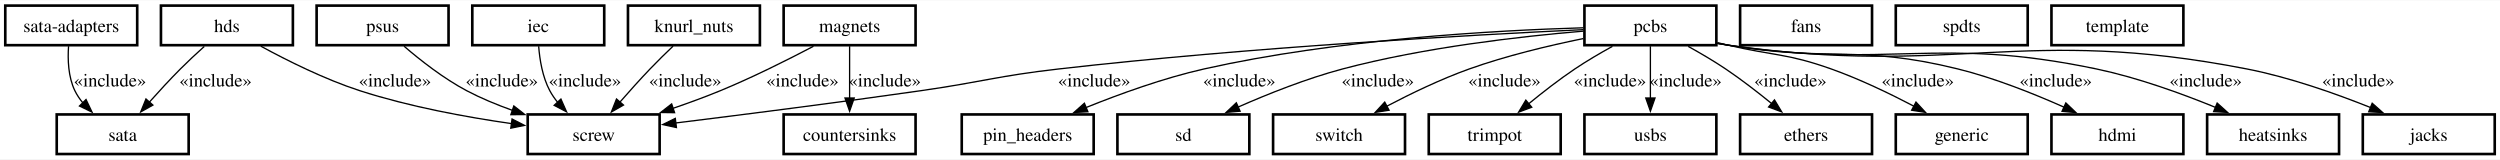
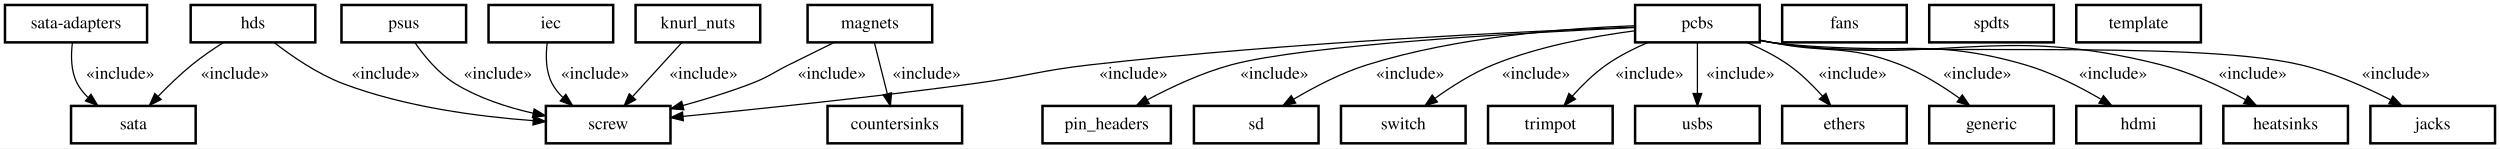
- <svg xmlns="http://www.w3.org/2000/svg" width="1895pt" height="121pt" viewBox="0.00 0.00 1895.00 120.50">
-   <g id="graph0" class="graph" transform="scale(1 1) rotate(0) translate(4 116.5)">
-     <polygon fill="white" stroke="none" points="-4,4 -4,-116.5 1891,-116.5 1891,4 -4,4" />
+ <svg xmlns="http://www.w3.org/2000/svg" width="2006pt" height="119pt" viewBox="0.00 0.00 2006.00 119.00">
+   <g id="graph0" class="graph" transform="scale(1 1) rotate(0) translate(4 115)">
+     <polygon fill="white" stroke="transparent" points="-4,4 -4,-115 2002,-115 2002,4 -4,4" />
    <g id="node1" class="node">
-       <polygon fill="white" stroke="black" stroke-width="2" points="690,-30 590,-30 590,0 690,0 690,-30" />
-       <text text-anchor="middle" x="640" y="-9.95" font-family="Times,serif" font-size="14.00">countersinks</text>
+       <polygon fill="white" stroke="black" stroke-width="2" points="768,-30 660,-30 660,0 768,0 768,-30" />
+       <text text-anchor="middle" x="714" y="-11.3" font-family="Times,serif" font-size="14.00">countersinks</text>
    </g>
    <g id="node2" class="node">
-       <polygon fill="white" stroke="black" stroke-width="2" points="1415,-30 1315,-30 1315,0 1415,0 1415,-30" />
-       <text text-anchor="middle" x="1365" y="-9.95" font-family="Times,serif" font-size="14.00">ethers</text>
+       <polygon fill="white" stroke="black" stroke-width="2" points="1526,-30 1426,-30 1426,0 1526,0 1526,-30" />
+       <text text-anchor="middle" x="1476" y="-11.3" font-family="Times,serif" font-size="14.00">ethers</text>
    </g>
    <g id="node3" class="node">
-       <polygon fill="white" stroke="black" stroke-width="2" points="1415,-112.5 1315,-112.5 1315,-82.5 1415,-82.5 1415,-112.5" />
-       <text text-anchor="middle" x="1365" y="-92.45" font-family="Times,serif" font-size="14.00">fans</text>
+       <polygon fill="white" stroke="black" stroke-width="2" points="1526,-111 1426,-111 1426,-81 1526,-81 1526,-111" />
+       <text text-anchor="middle" x="1476" y="-92.3" font-family="Times,serif" font-size="14.00">fans</text>
    </g>
    <g id="node4" class="node">
-       <polygon fill="white" stroke="black" stroke-width="2" points="1533,-30 1433,-30 1433,0 1533,0 1533,-30" />
-       <text text-anchor="middle" x="1483" y="-9.95" font-family="Times,serif" font-size="14.00">generic</text>
+       <polygon fill="white" stroke="black" stroke-width="2" points="1644,-30 1544,-30 1544,0 1644,0 1644,-30" />
+       <text text-anchor="middle" x="1594" y="-11.3" font-family="Times,serif" font-size="14.00">generic</text>
    </g>
    <g id="node5" class="node">
-       <polygon fill="white" stroke="black" stroke-width="2" points="1651,-30 1551,-30 1551,0 1651,0 1651,-30" />
-       <text text-anchor="middle" x="1601" y="-9.95" font-family="Times,serif" font-size="14.00">hdmi</text>
+       <polygon fill="white" stroke="black" stroke-width="2" points="1762,-30 1662,-30 1662,0 1762,0 1762,-30" />
+       <text text-anchor="middle" x="1712" y="-11.3" font-family="Times,serif" font-size="14.00">hdmi</text>
    </g>
    <g id="node6" class="node">
-       <polygon fill="white" stroke="black" stroke-width="2" points="218,-112.5 118,-112.5 118,-82.5 218,-82.5 218,-112.5" />
-       <text text-anchor="middle" x="168" y="-92.45" font-family="Times,serif" font-size="14.00">hds</text>
+       <polygon fill="white" stroke="black" stroke-width="2" points="249,-111 149,-111 149,-81 249,-81 249,-111" />
+       <text text-anchor="middle" x="199" y="-92.3" font-family="Times,serif" font-size="14.00">hds</text>
    </g>
    <g id="node16" class="node">
-       <polygon fill="white" stroke="black" stroke-width="2" points="139,-30 39,-30 39,0 139,0 139,-30" />
-       <text text-anchor="middle" x="89" y="-9.95" font-family="Times,serif" font-size="14.00">sata</text>
+       <polygon fill="white" stroke="black" stroke-width="2" points="153,-30 53,-30 53,0 153,0 153,-30" />
+       <text text-anchor="middle" x="103" y="-11.3" font-family="Times,serif" font-size="14.00">sata</text>
    </g>
    <g id="edge1" class="edge">
-       <path fill="none" stroke="black" d="M150.83,-81.53C144.97,-76.27 138.47,-70.24 132.75,-64.5 124.75,-56.48 116.34,-47.33 109.05,-39.16" />
-       <polygon fill="black" stroke="black" points="111.89,-37.1 102.65,-31.91 106.64,-41.73 111.89,-37.1" />
-       <text text-anchor="middle" x="159.38" y="-51.2" font-family="Times,serif" font-size="14.00">«include»</text>
+       <path fill="none" stroke="black" d="M175.38,-80.97C167.09,-75.69 157.89,-69.4 150,-63 140.53,-55.31 130.88,-45.97 122.8,-37.64" />
+       <polygon fill="black" stroke="black" points="125.3,-35.19 115.87,-30.35 120.22,-40.01 125.3,-35.19" />
+       <text text-anchor="middle" x="184.5" y="-51.8" font-family="Times,serif" font-size="14.00">«include»</text>
    </g>
    <g id="node17" class="node">
-       <polygon fill="white" stroke="black" stroke-width="2" points="496,-30 396,-30 396,0 496,0 496,-30" />
-       <text text-anchor="middle" x="446" y="-9.95" font-family="Times,serif" font-size="14.00">screw</text>
+       <polygon fill="white" stroke="black" stroke-width="2" points="534,-30 434,-30 434,0 534,0 534,-30" />
+       <text text-anchor="middle" x="484" y="-11.3" font-family="Times,serif" font-size="14.00">screw</text>
    </g>
    <g id="edge2" class="edge">
-       <path fill="none" stroke="black" d="M193.71,-81.73C213.61,-70.89 242.16,-56.62 268.75,-48 306.03,-35.91 349.29,-27.99 383.74,-23.05" />
-       <polygon fill="black" stroke="black" points="384.14,-26.53 393.57,-21.7 383.18,-19.59 384.14,-26.53" />
-       <text text-anchor="middle" x="295.38" y="-51.2" font-family="Times,serif" font-size="14.00">«include»</text>
+       <path fill="none" stroke="black" d="M215.89,-80.94C229.8,-70.14 250.49,-55.81 271,-48 320.34,-29.22 380.04,-21.42 423.67,-18.2" />
+       <polygon fill="black" stroke="black" points="424.1,-21.68 433.84,-17.51 423.62,-14.7 424.1,-21.68" />
+       <text text-anchor="middle" x="305.5" y="-51.8" font-family="Times,serif" font-size="14.00">«include»</text>
    </g>
    <g id="node7" class="node">
-       <polygon fill="white" stroke="black" stroke-width="2" points="1769,-30 1669,-30 1669,0 1769,0 1769,-30" />
-       <text text-anchor="middle" x="1719" y="-9.95" font-family="Times,serif" font-size="14.00">heatsinks</text>
+       <polygon fill="white" stroke="black" stroke-width="2" points="1880,-30 1780,-30 1780,0 1880,0 1880,-30" />
+       <text text-anchor="middle" x="1830" y="-11.3" font-family="Times,serif" font-size="14.00">heatsinks</text>
    </g>
    <g id="node8" class="node">
-       <polygon fill="white" stroke="black" stroke-width="2" points="454,-112.5 354,-112.5 354,-82.5 454,-82.5 454,-112.5" />
-       <text text-anchor="middle" x="404" y="-92.45" font-family="Times,serif" font-size="14.00">iec</text>
+       <polygon fill="white" stroke="black" stroke-width="2" points="488,-111 388,-111 388,-81 488,-81 488,-111" />
+       <text text-anchor="middle" x="438" y="-92.3" font-family="Times,serif" font-size="14.00">iec</text>
    </g>
    <g id="edge3" class="edge">
-       <path fill="none" stroke="black" d="M404.31,-81.72C405.07,-71.69 407.18,-58.41 412.75,-48 414.4,-44.92 416.45,-41.96 418.72,-39.17" />
-       <polygon fill="black" stroke="black" points="421.16,-41.69 425.45,-32 416.05,-36.9 421.16,-41.69" />
-       <text text-anchor="middle" x="439.38" y="-51.2" font-family="Times,serif" font-size="14.00">«include»</text>
+       <path fill="none" stroke="black" d="M435.08,-80.59C433.85,-70.83 433.73,-57.95 439,-48 441.18,-43.89 444.15,-40.18 447.53,-36.88" />
+       <polygon fill="black" stroke="black" points="450.01,-39.37 455.46,-30.29 445.53,-33.99 450.01,-39.37" />
+       <text text-anchor="middle" x="473.5" y="-51.8" font-family="Times,serif" font-size="14.00">«include»</text>
    </g>
    <g id="node9" class="node">
-       <polygon fill="white" stroke="black" stroke-width="2" points="1887,-30 1787,-30 1787,0 1887,0 1887,-30" />
-       <text text-anchor="middle" x="1837" y="-9.95" font-family="Times,serif" font-size="14.00">jacks</text>
+       <polygon fill="white" stroke="black" stroke-width="2" points="1998,-30 1898,-30 1898,0 1998,0 1998,-30" />
+       <text text-anchor="middle" x="1948" y="-11.3" font-family="Times,serif" font-size="14.00">jacks</text>
    </g>
    <g id="node10" class="node">
-       <polygon fill="white" stroke="black" stroke-width="2" points="572,-112.5 472,-112.5 472,-82.5 572,-82.5 572,-112.5" />
-       <text text-anchor="middle" x="522" y="-92.45" font-family="Times,serif" font-size="14.00">knurl_nuts</text>
+       <polygon fill="white" stroke="black" stroke-width="2" points="606,-111 506,-111 506,-81 606,-81 606,-111" />
+       <text text-anchor="middle" x="556" y="-92.3" font-family="Times,serif" font-size="14.00">knurl_nuts</text>
    </g>
    <g id="edge4" class="edge">
-       <path fill="none" stroke="black" d="M506.18,-81.78C500.58,-76.44 494.29,-70.29 488.75,-64.5 481.08,-56.49 472.96,-47.43 465.89,-39.34" />
-       <polygon fill="black" stroke="black" points="468.6,-37.12 459.41,-31.85 463.31,-41.71 468.6,-37.12" />
-       <text text-anchor="middle" x="515.38" y="-51.2" font-family="Times,serif" font-size="14.00">«include»</text>
+       <path fill="none" stroke="black" d="M543.13,-80.88C532.17,-68.86 516.26,-51.4 503.7,-37.62" />
+       <polygon fill="black" stroke="black" points="506.08,-35.03 496.76,-30 500.91,-39.75 506.08,-35.03" />
+       <text text-anchor="middle" x="560.5" y="-51.8" font-family="Times,serif" font-size="14.00">«include»</text>
    </g>
    <g id="node11" class="node">
-       <polygon fill="white" stroke="black" stroke-width="2" points="690,-112.5 590,-112.5 590,-82.5 690,-82.5 690,-112.5" />
-       <text text-anchor="middle" x="640" y="-92.45" font-family="Times,serif" font-size="14.00">magnets</text>
+       <polygon fill="white" stroke="black" stroke-width="2" points="744,-111 644,-111 644,-81 744,-81 744,-111" />
+       <text text-anchor="middle" x="694" y="-92.3" font-family="Times,serif" font-size="14.00">magnets</text>
    </g>
    <g id="edge5" class="edge">
-       <path fill="none" stroke="black" d="M640,-81.74C640,-70.68 640,-55.28 640,-42.16" />
-       <polygon fill="black" stroke="black" points="643.5,-42.46 640,-32.46 636.5,-42.46 643.5,-42.46" />
-       <text text-anchor="middle" x="666.63" y="-51.2" font-family="Times,serif" font-size="14.00">«include»</text>
+       <path fill="none" stroke="black" d="M697.58,-80.88C700.45,-69.53 704.55,-53.34 707.93,-39.97" />
+       <polygon fill="black" stroke="black" points="711.39,-40.55 710.46,-30 704.61,-38.84 711.39,-40.55" />
+       <text text-anchor="middle" x="739.5" y="-51.8" font-family="Times,serif" font-size="14.00">«include»</text>
    </g>
    <g id="edge6" class="edge">
-       <path fill="none" stroke="black" d="M612.59,-81.66C593.19,-71.48 566.4,-58.05 542,-48 530.56,-43.29 518.14,-38.75 506.16,-34.64" />
-       <polygon fill="black" stroke="black" points="507.34,-31.34 496.75,-31.48 505.12,-37.98 507.34,-31.34" />
-       <text text-anchor="middle" x="604.25" y="-51.2" font-family="Times,serif" font-size="14.00">«include»</text>
+       <path fill="none" stroke="black" d="M665.18,-80.86C653.89,-75.31 640.83,-68.87 629,-63 615.65,-56.37 612.91,-53.36 599,-48 581.46,-41.25 561.91,-35.26 543.98,-30.35" />
+       <polygon fill="black" stroke="black" points="544.77,-26.94 534.21,-27.73 542.96,-33.7 544.77,-26.94" />
+       <text text-anchor="middle" x="663.5" y="-51.8" font-family="Times,serif" font-size="14.00">«include»</text>
    </g>
    <g id="node12" class="node">
-       <polygon fill="white" stroke="black" stroke-width="2" points="1297,-112.5 1197,-112.5 1197,-82.5 1297,-82.5 1297,-112.5" />
-       <text text-anchor="middle" x="1247" y="-92.45" font-family="Times,serif" font-size="14.00">pcbs</text>
+       <polygon fill="white" stroke="black" stroke-width="2" points="1408,-111 1308,-111 1308,-81 1408,-81 1408,-111" />
+       <text text-anchor="middle" x="1358" y="-92.3" font-family="Times,serif" font-size="14.00">pcbs</text>
    </g>
    <g id="edge7" class="edge">
-       <path fill="none" stroke="black" d="M1275.66,-81.58C1284.89,-76.47 1295.05,-70.51 1304,-64.5 1315.9,-56.5 1328.4,-46.82 1338.96,-38.21" />
-       <polygon fill="black" stroke="black" points="1341.05,-41.03 1346.52,-31.96 1336.58,-35.64 1341.05,-41.03" />
-       <text text-anchor="middle" x="1353.13" y="-51.2" font-family="Times,serif" font-size="14.00">«include»</text>
+       <path fill="none" stroke="black" d="M1397.78,-80.92C1409.01,-76.07 1420.91,-70.06 1431,-63 1441.07,-55.96 1450.7,-46.43 1458.45,-37.78" />
+       <polygon fill="black" stroke="black" points="1461.12,-40.05 1465,-30.19 1455.82,-35.48 1461.12,-40.05" />
+       <text text-anchor="middle" x="1482.5" y="-51.8" font-family="Times,serif" font-size="14.00">«include»</text>
    </g>
    <g id="edge8" class="edge">
-       <path fill="none" stroke="black" d="M1297.84,-84.41C1300.6,-83.77 1303.33,-83.12 1306,-82.5 1340.64,-74.39 1350.47,-76.4 1384,-64.5 1405.51,-56.86 1428.46,-45.82 1446.85,-36.19" />
-       <polygon fill="black" stroke="black" points="1448.31,-39.38 1455.49,-31.59 1445.02,-33.2 1448.31,-39.38" />
-       <text text-anchor="middle" x="1449.67" y="-51.2" font-family="Times,serif" font-size="14.00">«include»</text>
+       <path fill="none" stroke="black" d="M1408.17,-82.87C1411.15,-82.22 1414.11,-81.59 1417,-81 1462.95,-71.58 1477.29,-80.04 1521,-63 1537.82,-56.44 1554.88,-45.73 1568.27,-36.19" />
+       <polygon fill="black" stroke="black" points="1570.52,-38.89 1576.51,-30.15 1566.37,-33.25 1570.52,-38.89" />
+       <text text-anchor="middle" x="1582.5" y="-51.8" font-family="Times,serif" font-size="14.00">«include»</text>
    </g>
    <g id="edge9" class="edge">
-       <path fill="none" stroke="black" d="M1297.76,-84.01C1300.54,-83.47 1303.3,-82.96 1306,-82.5 1382.65,-69.5 1404.52,-83.14 1480,-64.5 1507.69,-57.66 1537.45,-45.8 1560.52,-35.52" />
-       <polygon fill="black" stroke="black" points="1561.91,-38.73 1569.57,-31.41 1559.02,-32.36 1561.91,-38.73" />
-       <text text-anchor="middle" x="1554.26" y="-51.2" font-family="Times,serif" font-size="14.00">«include»</text>
+       <path fill="none" stroke="black" d="M1408.11,-82.59C1411.11,-82.01 1414.09,-81.47 1417,-81 1506.85,-66.45 1533.59,-88.36 1621,-63 1642.33,-56.81 1664.5,-45.48 1681.62,-35.49" />
+       <polygon fill="black" stroke="black" points="1683.8,-38.27 1690.57,-30.12 1680.2,-32.26 1683.8,-38.27" />
+       <text text-anchor="middle" x="1691.5" y="-51.8" font-family="Times,serif" font-size="14.00">«include»</text>
    </g>
    <g id="edge10" class="edge">
-       <path fill="none" stroke="black" d="M1297.74,-83.89C1300.53,-83.37 1303.29,-82.91 1306,-82.5 1428.89,-64.09 1463.37,-89.9 1585,-64.5 1616.05,-58.02 1649.6,-45.87 1675.36,-35.35" />
-       <polygon fill="black" stroke="black" points="1676.61,-38.62 1684.5,-31.54 1673.92,-32.16 1676.61,-38.62" />
-       <text text-anchor="middle" x="1667.91" y="-51.2" font-family="Times,serif" font-size="14.00">«include»</text>
+       <path fill="none" stroke="black" d="M1408.1,-82.48C1411.1,-81.93 1414.08,-81.43 1417,-81 1554.87,-60.84 1594.94,-97.26 1730,-63 1753.81,-56.96 1778.82,-45.2 1797.87,-34.96" />
+       <polygon fill="black" stroke="black" points="1799.65,-37.98 1806.71,-30.09 1796.27,-31.85 1799.65,-37.98" />
+       <text text-anchor="middle" x="1803.5" y="-51.8" font-family="Times,serif" font-size="14.00">«include»</text>
    </g>
    <g id="edge11" class="edge">
-       <path fill="none" stroke="black" d="M1297.73,-83.82C1300.52,-83.33 1303.29,-82.88 1306,-82.5 1479.15,-58.21 1527.36,-97.84 1699,-64.5 1731.32,-58.22 1766.29,-45.87 1792.95,-35.2" />
-       <polygon fill="black" stroke="black" points="1794.12,-38.5 1802.06,-31.47 1791.48,-32.01 1794.12,-38.5" />
-       <text text-anchor="middle" x="1783.58" y="-51.2" font-family="Times,serif" font-size="14.00">«include»</text>
+       <path fill="none" stroke="black" d="M1408.09,-82.43C1411.09,-81.89 1414.08,-81.4 1417,-81 1510.63,-68.03 1749.96,-84.54 1842,-63 1867.21,-57.1 1893.85,-45.26 1914.11,-34.95" />
+       <polygon fill="black" stroke="black" points="1915.99,-37.92 1923.23,-30.19 1912.75,-31.71 1915.99,-37.92" />
+       <text text-anchor="middle" x="1918.5" y="-51.8" font-family="Times,serif" font-size="14.00">«include»</text>
    </g>
    <g id="node13" class="node">
-       <polygon fill="white" stroke="black" stroke-width="2" points="825,-30 725,-30 725,0 825,0 825,-30" />
-       <text text-anchor="middle" x="775" y="-9.95" font-family="Times,serif" font-size="14.00">pin_headers</text>
+       <polygon fill="white" stroke="black" stroke-width="2" points="935.5,-30 832.5,-30 832.5,0 935.5,0 935.5,-30" />
+       <text text-anchor="middle" x="884" y="-11.3" font-family="Times,serif" font-size="14.00">pin_headers</text>
    </g>
    <g id="edge12" class="edge">
-       <path fill="none" stroke="black" d="M1196.23,-95.69C1129.51,-93.72 1009.03,-87.04 908.75,-64.5 878.07,-57.6 844.83,-45.57 819.16,-35.22" />
-       <polygon fill="black" stroke="black" points="820.63,-32.04 810.05,-31.48 817.97,-38.51 820.63,-32.04" />
-       <text text-anchor="middle" x="935.38" y="-51.2" font-family="Times,serif" font-size="14.00">«include»</text>
+       <path fill="none" stroke="black" d="M1307.82,-92.9C1220.38,-88.88 1043.71,-79.04 984,-63 960.44,-56.67 935.6,-45.03 916.58,-34.92" />
+       <polygon fill="black" stroke="black" points="918.19,-31.81 907.74,-30.11 914.85,-37.96 918.19,-31.81" />
+       <text text-anchor="middle" x="1018.5" y="-51.8" font-family="Times,serif" font-size="14.00">«include»</text>
    </g>
    <g id="edge13" class="edge">
-       <path fill="none" stroke="black" d="M1196.12,-94.28C1112.84,-90.32 942.35,-80.91 798.75,-64.5 751.93,-59.15 740.65,-54.68 694,-48 630.81,-38.95 558.39,-29.74 508.19,-23.54" />
-       <polygon fill="black" stroke="black" points="508.73,-20.08 498.38,-22.33 507.88,-27.02 508.73,-20.08" />
-       <text text-anchor="middle" x="825.38" y="-51.2" font-family="Times,serif" font-size="14.00">«include»</text>
+       <path fill="none" stroke="black" d="M1307.73,-93.26C1219.23,-89.85 1029.91,-81 871,-63 829.4,-58.29 819.49,-53.6 778,-48 697.19,-37.09 603.5,-27.4 544.01,-21.62" />
+       <polygon fill="black" stroke="black" points="544.32,-18.13 534.03,-20.65 543.65,-25.1 544.32,-18.13" />
+       <text text-anchor="middle" x="905.5" y="-51.8" font-family="Times,serif" font-size="14.00">«include»</text>
    </g>
    <g id="node18" class="node">
-       <polygon fill="white" stroke="black" stroke-width="2" points="943,-30 843,-30 843,0 943,0 943,-30" />
-       <text text-anchor="middle" x="893" y="-9.95" font-family="Times,serif" font-size="14.00">sd</text>
+       <polygon fill="white" stroke="black" stroke-width="2" points="1054,-30 954,-30 954,0 1054,0 1054,-30" />
+       <text text-anchor="middle" x="1004" y="-11.3" font-family="Times,serif" font-size="14.00">sd</text>
    </g>
    <g id="edge14" class="edge">
-       <path fill="none" stroke="black" d="M1196.25,-93.15C1148.52,-89.15 1075.38,-80.84 1013.75,-64.5 986.6,-57.3 957.35,-45.66 934.43,-35.58" />
-       <polygon fill="black" stroke="black" points="936,-32.45 925.44,-31.56 933.14,-38.84 936,-32.45" />
-       <text text-anchor="middle" x="1040.38" y="-51.2" font-family="Times,serif" font-size="14.00">«include»</text>
+       <path fill="none" stroke="black" d="M1307.53,-94.34C1253.35,-92.39 1165.32,-85.61 1093,-63 1072.31,-56.53 1050.78,-45.3 1034.08,-35.44" />
+       <polygon fill="black" stroke="black" points="1035.7,-32.33 1025.33,-30.14 1032.07,-38.31 1035.7,-32.33" />
+       <text text-anchor="middle" x="1127.5" y="-51.8" font-family="Times,serif" font-size="14.00">«include»</text>
    </g>
    <g id="node20" class="node">
-       <polygon fill="white" stroke="black" stroke-width="2" points="1061,-30 961,-30 961,0 1061,0 1061,-30" />
-       <text text-anchor="middle" x="1011" y="-9.95" font-family="Times,serif" font-size="14.00">switch</text>
+       <polygon fill="white" stroke="black" stroke-width="2" points="1172,-30 1072,-30 1072,0 1172,0 1172,-30" />
+       <text text-anchor="middle" x="1122" y="-11.3" font-family="Times,serif" font-size="14.00">switch</text>
    </g>
    <g id="edge15" class="edge">
-       <path fill="none" stroke="black" d="M1196.01,-87.49C1169.82,-82.14 1137.63,-74.45 1109.75,-64.5 1088.3,-56.84 1065.4,-45.8 1047.06,-36.18" />
-       <polygon fill="black" stroke="black" points="1048.92,-33.2 1038.45,-31.58 1045.62,-39.37 1048.92,-33.2" />
-       <text text-anchor="middle" x="1136.38" y="-51.2" font-family="Times,serif" font-size="14.00">«include»</text>
+       <path fill="none" stroke="black" d="M1307.78,-90.28C1274.56,-85.94 1230.56,-77.84 1194,-63 1177.43,-56.28 1160.61,-45.56 1147.39,-36.05" />
+       <polygon fill="black" stroke="black" points="1149.39,-33.18 1139.27,-30.04 1145.22,-38.8 1149.39,-33.18" />
+       <text text-anchor="middle" x="1228.5" y="-51.8" font-family="Times,serif" font-size="14.00">«include»</text>
    </g>
    <g id="node22" class="node">
-       <polygon fill="white" stroke="black" stroke-width="2" points="1179,-30 1079,-30 1079,0 1179,0 1179,-30" />
-       <text text-anchor="middle" x="1129" y="-9.95" font-family="Times,serif" font-size="14.00">trimpot</text>
+       <polygon fill="white" stroke="black" stroke-width="2" points="1290,-30 1190,-30 1190,0 1290,0 1290,-30" />
+       <text text-anchor="middle" x="1240" y="-11.3" font-family="Times,serif" font-size="14.00">trimpot</text>
    </g>
    <g id="edge16" class="edge">
-       <path fill="none" stroke="black" d="M1218.2,-81.61C1208.93,-76.5 1198.73,-70.53 1189.75,-64.5 1177.79,-56.47 1165.25,-46.7 1154.68,-38.04" />
-       <polygon fill="black" stroke="black" points="1157.06,-35.47 1147.13,-31.76 1152.58,-40.85 1157.06,-35.47" />
-       <text text-anchor="middle" x="1216.38" y="-51.2" font-family="Times,serif" font-size="14.00">«include»</text>
+       <path fill="none" stroke="black" d="M1318.22,-80.92C1306.99,-76.07 1295.09,-70.06 1285,-63 1274.93,-55.96 1265.3,-46.43 1257.55,-37.78" />
+       <polygon fill="black" stroke="black" points="1260.18,-35.48 1251,-30.19 1254.88,-40.05 1260.18,-35.48" />
+       <text text-anchor="middle" x="1319.5" y="-51.8" font-family="Times,serif" font-size="14.00">«include»</text>
    </g>
    <g id="node23" class="node">
-       <polygon fill="white" stroke="black" stroke-width="2" points="1297,-30 1197,-30 1197,0 1297,0 1297,-30" />
-       <text text-anchor="middle" x="1247" y="-9.95" font-family="Times,serif" font-size="14.00">usbs</text>
+       <polygon fill="white" stroke="black" stroke-width="2" points="1408,-30 1308,-30 1308,0 1408,0 1408,-30" />
+       <text text-anchor="middle" x="1358" y="-11.3" font-family="Times,serif" font-size="14.00">usbs</text>
    </g>
    <g id="edge17" class="edge">
-       <path fill="none" stroke="black" d="M1247,-81.74C1247,-70.68 1247,-55.28 1247,-42.16" />
-       <polygon fill="black" stroke="black" points="1250.5,-42.46 1247,-32.46 1243.5,-42.46 1250.5,-42.46" />
-       <text text-anchor="middle" x="1273.63" y="-51.2" font-family="Times,serif" font-size="14.00">«include»</text>
+       <path fill="none" stroke="black" d="M1358,-80.88C1358,-69.64 1358,-53.66 1358,-40.37" />
+       <polygon fill="black" stroke="black" points="1361.5,-40 1358,-30 1354.5,-40 1361.5,-40" />
+       <text text-anchor="middle" x="1392.5" y="-51.8" font-family="Times,serif" font-size="14.00">«include»</text>
    </g>
    <g id="node14" class="node">
-       <polygon fill="white" stroke="black" stroke-width="2" points="336,-112.5 236,-112.5 236,-82.5 336,-82.5 336,-112.5" />
-       <text text-anchor="middle" x="286" y="-92.45" font-family="Times,serif" font-size="14.00">psus</text>
+       <polygon fill="white" stroke="black" stroke-width="2" points="370,-111 270,-111 270,-81 370,-81 370,-111" />
+       <text text-anchor="middle" x="320" y="-92.3" font-family="Times,serif" font-size="14.00">psus</text>
    </g>
    <g id="edge18" class="edge">
-       <path fill="none" stroke="black" d="M302.28,-81.7C314.58,-71.13 332.29,-57.22 349.75,-48 360.6,-42.27 372.67,-37.29 384.5,-33.08" />
-       <polygon fill="black" stroke="black" points="385.48,-36.44 393.82,-29.91 383.22,-29.82 385.48,-36.44" />
-       <text text-anchor="middle" x="376.38" y="-51.2" font-family="Times,serif" font-size="14.00">«include»</text>
+       <path fill="none" stroke="black" d="M329.06,-80.59C336.42,-70.05 347.74,-56.2 361,-48 379.87,-36.33 402.9,-28.88 423.91,-24.15" />
+       <polygon fill="black" stroke="black" points="424.64,-27.58 433.71,-22.1 423.2,-20.72 424.64,-27.58" />
+       <text text-anchor="middle" x="395.5" y="-51.8" font-family="Times,serif" font-size="14.00">«include»</text>
    </g>
    <g id="node15" class="node">
-       <polygon fill="white" stroke="black" stroke-width="2" points="100,-112.5 0,-112.5 0,-82.5 100,-82.5 100,-112.5" />
-       <text text-anchor="middle" x="50" y="-92.45" font-family="Times,serif" font-size="14.00">sata-adapters</text>
+       <polygon fill="white" stroke="black" stroke-width="2" points="114,-111 0,-111 0,-81 114,-81 114,-111" />
+       <text text-anchor="middle" x="57" y="-92.3" font-family="Times,serif" font-size="14.00">sata-adapters</text>
    </g>
    <g id="edge19" class="edge">
-       <path fill="none" stroke="black" d="M47.97,-81.76C47.26,-71.74 47.67,-58.47 52.75,-48 54.36,-44.68 56.49,-41.55 58.91,-38.65" />
-       <polygon fill="black" stroke="black" points="61.21,-41.31 65.76,-31.75 56.23,-36.39 61.21,-41.31" />
-       <text text-anchor="middle" x="79.38" y="-51.2" font-family="Times,serif" font-size="14.00">«include»</text>
+       <path fill="none" stroke="black" d="M54.08,-80.59C52.85,-70.83 52.73,-57.95 58,-48 60.18,-43.89 63.15,-40.18 66.53,-36.88" />
+       <polygon fill="black" stroke="black" points="69.01,-39.37 74.46,-30.29 64.53,-33.99 69.01,-39.37" />
+       <text text-anchor="middle" x="92.5" y="-51.8" font-family="Times,serif" font-size="14.00">«include»</text>
    </g>
    <g id="node19" class="node">
-       <polygon fill="white" stroke="black" stroke-width="2" points="1533,-112.5 1433,-112.5 1433,-82.5 1533,-82.5 1533,-112.5" />
-       <text text-anchor="middle" x="1483" y="-92.45" font-family="Times,serif" font-size="14.00">spdts</text>
+       <polygon fill="white" stroke="black" stroke-width="2" points="1644,-111 1544,-111 1544,-81 1644,-81 1644,-111" />
+       <text text-anchor="middle" x="1594" y="-92.3" font-family="Times,serif" font-size="14.00">spdts</text>
    </g>
    <g id="node21" class="node">
-       <polygon fill="white" stroke="black" stroke-width="2" points="1651,-112.5 1551,-112.5 1551,-82.5 1651,-82.5 1651,-112.5" />
-       <text text-anchor="middle" x="1601" y="-92.45" font-family="Times,serif" font-size="14.00">template</text>
+       <polygon fill="white" stroke="black" stroke-width="2" points="1762,-111 1662,-111 1662,-81 1762,-81 1762,-111" />
+       <text text-anchor="middle" x="1712" y="-92.3" font-family="Times,serif" font-size="14.00">template</text>
    </g>
  </g>
</svg>
